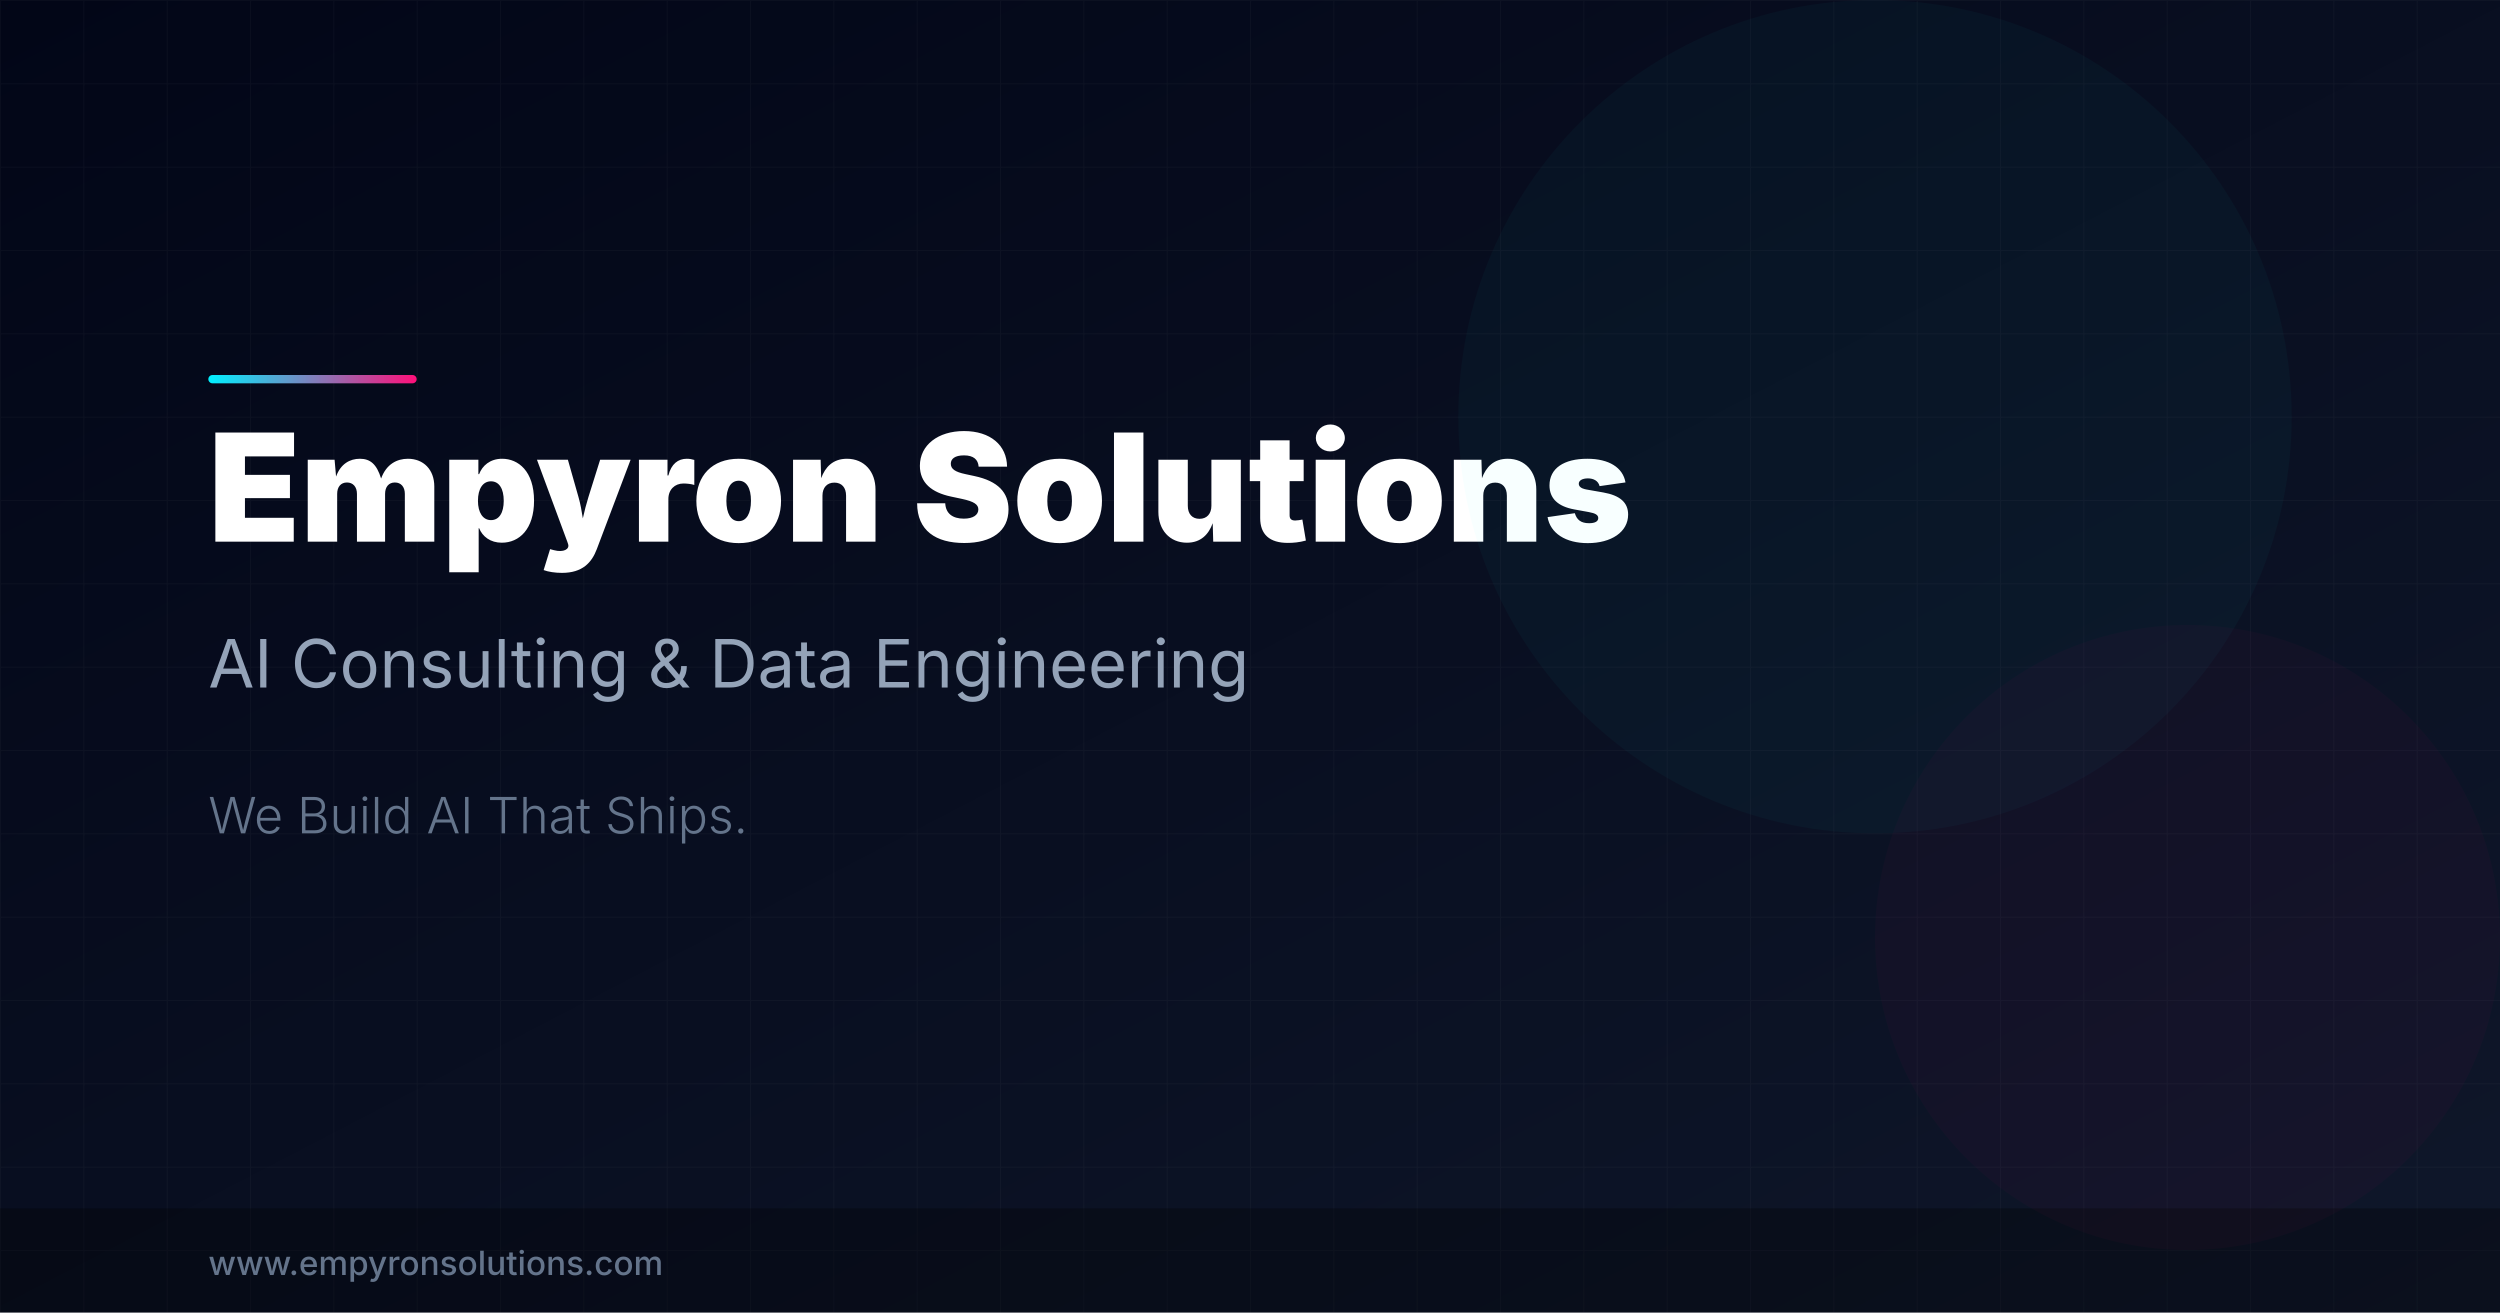
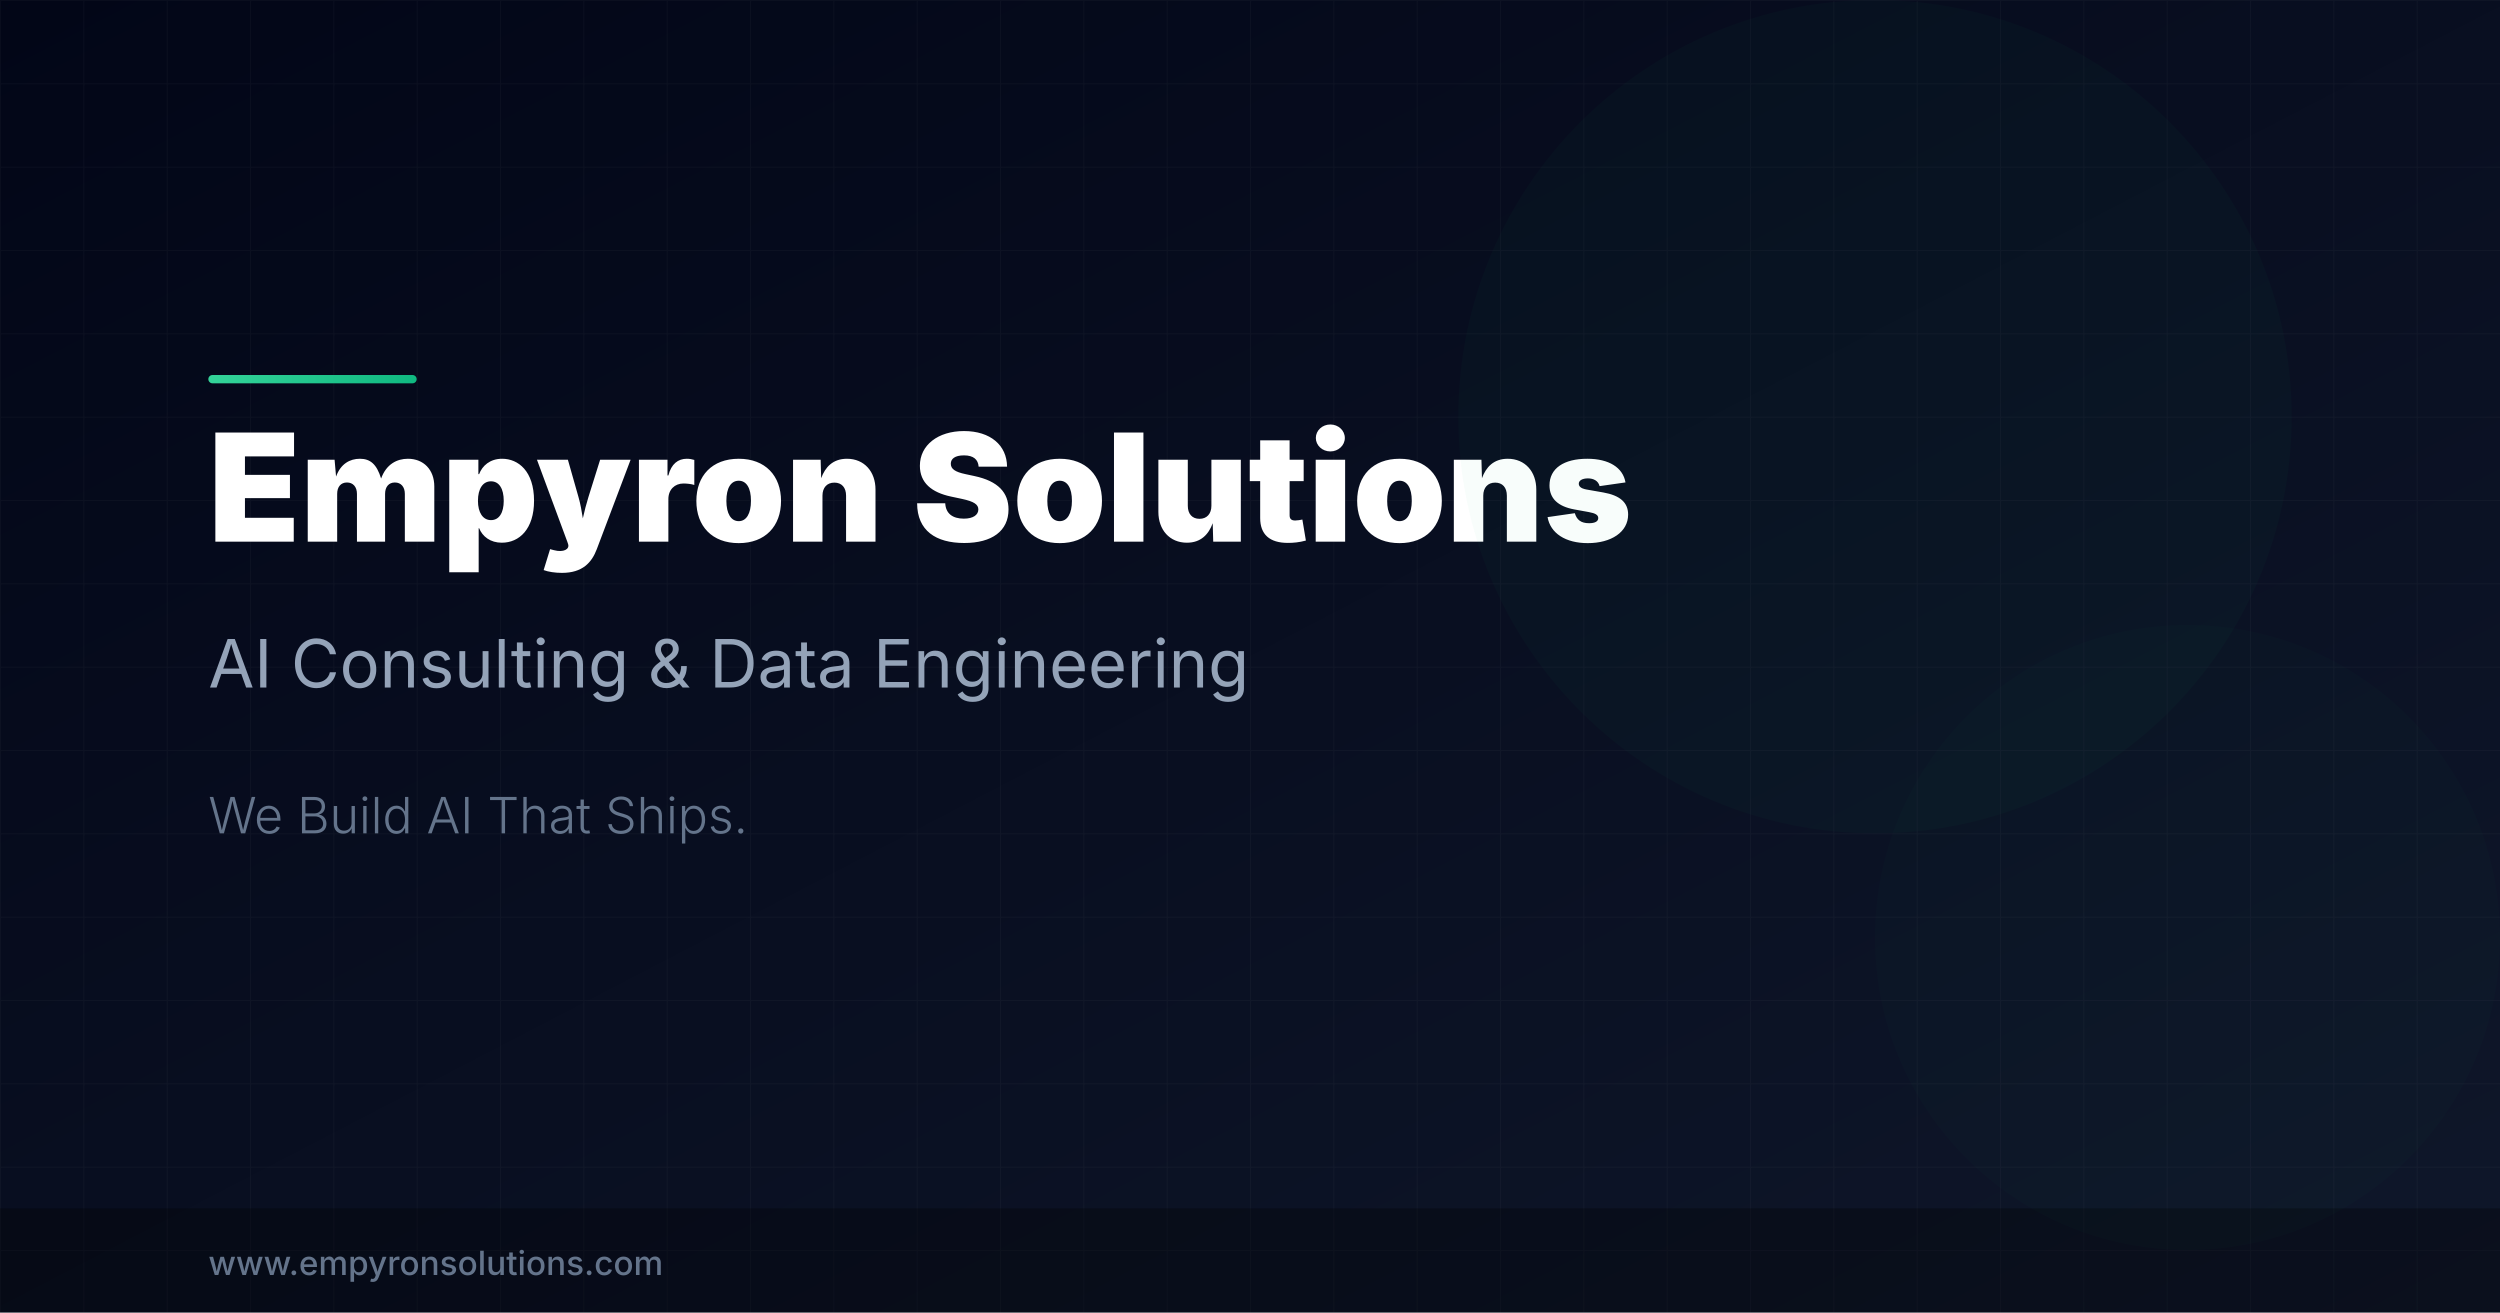
<svg xmlns="http://www.w3.org/2000/svg" width="1200" height="630">
  <defs>
    <linearGradient id="bg" x1="0%" y1="0%" x2="100%" y2="100%">
      <stop offset="0%" style="stop-color:#020617;stop-opacity:1" />
      <stop offset="100%" style="stop-color:#0f172a;stop-opacity:1" />
    </linearGradient>
    <linearGradient id="accent" x1="0%" y1="0%" x2="100%" y2="0%">
-       <stop offset="0%" style="stop-color:#00f0ff;stop-opacity:1" />
-       <stop offset="100%" style="stop-color:#ff107a;stop-opacity:1" />
+       <stop offset="0%" style="stop-color:#34d399;stop-opacity:1" />
+       <stop offset="100%" style="stop-color:#10b981;stop-opacity:1" />
    </linearGradient>
  </defs>
  <rect width="1200" height="630" fill="url(#bg)" />
  <pattern id="grid" width="40" height="40" patternUnits="userSpaceOnUse">
    <path d="M 40 0 L 0 0 0 40" fill="none" stroke="rgba(255,255,255,0.03)" stroke-width="1" />
  </pattern>
  <rect width="1200" height="630" fill="url(#grid)" />
  <rect x="100" y="180" width="100" height="4" rx="2" fill="url(#accent)" />
  <text x="100" y="260" font-family="system-ui, -apple-system, sans-serif" font-size="72" font-weight="900" fill="white">
    Empyron Solutions
  </text>
  <text x="100" y="330" font-family="system-ui, -apple-system, sans-serif" font-size="32" font-weight="400" fill="#94a3b8">
    AI Consulting &amp; Data Engineering
  </text>
  <text x="100" y="400" font-family="system-ui, -apple-system, sans-serif" font-size="24" font-weight="300" fill="#64748b">
    We Build AI That Ships.
  </text>
  <rect x="0" y="580" width="1200" height="50" fill="rgba(0,0,0,0.3)" />
  <text x="100" y="612" font-family="system-ui, -apple-system, sans-serif" font-size="16" font-weight="500" fill="#64748b">
    www.empyronsolutions.com
  </text>
-   <circle cx="900" cy="200" r="200" fill="rgba(0,240,255,0.03)" />
-   <circle cx="1050" cy="450" r="150" fill="rgba(255,16,122,0.03)" />
+   <circle cx="900" cy="200" r="200" fill="rgba(16,185,129,0.03)" />
+   <circle cx="1050" cy="450" r="150" fill="rgba(16,185,129,0.02)" />
</svg>
